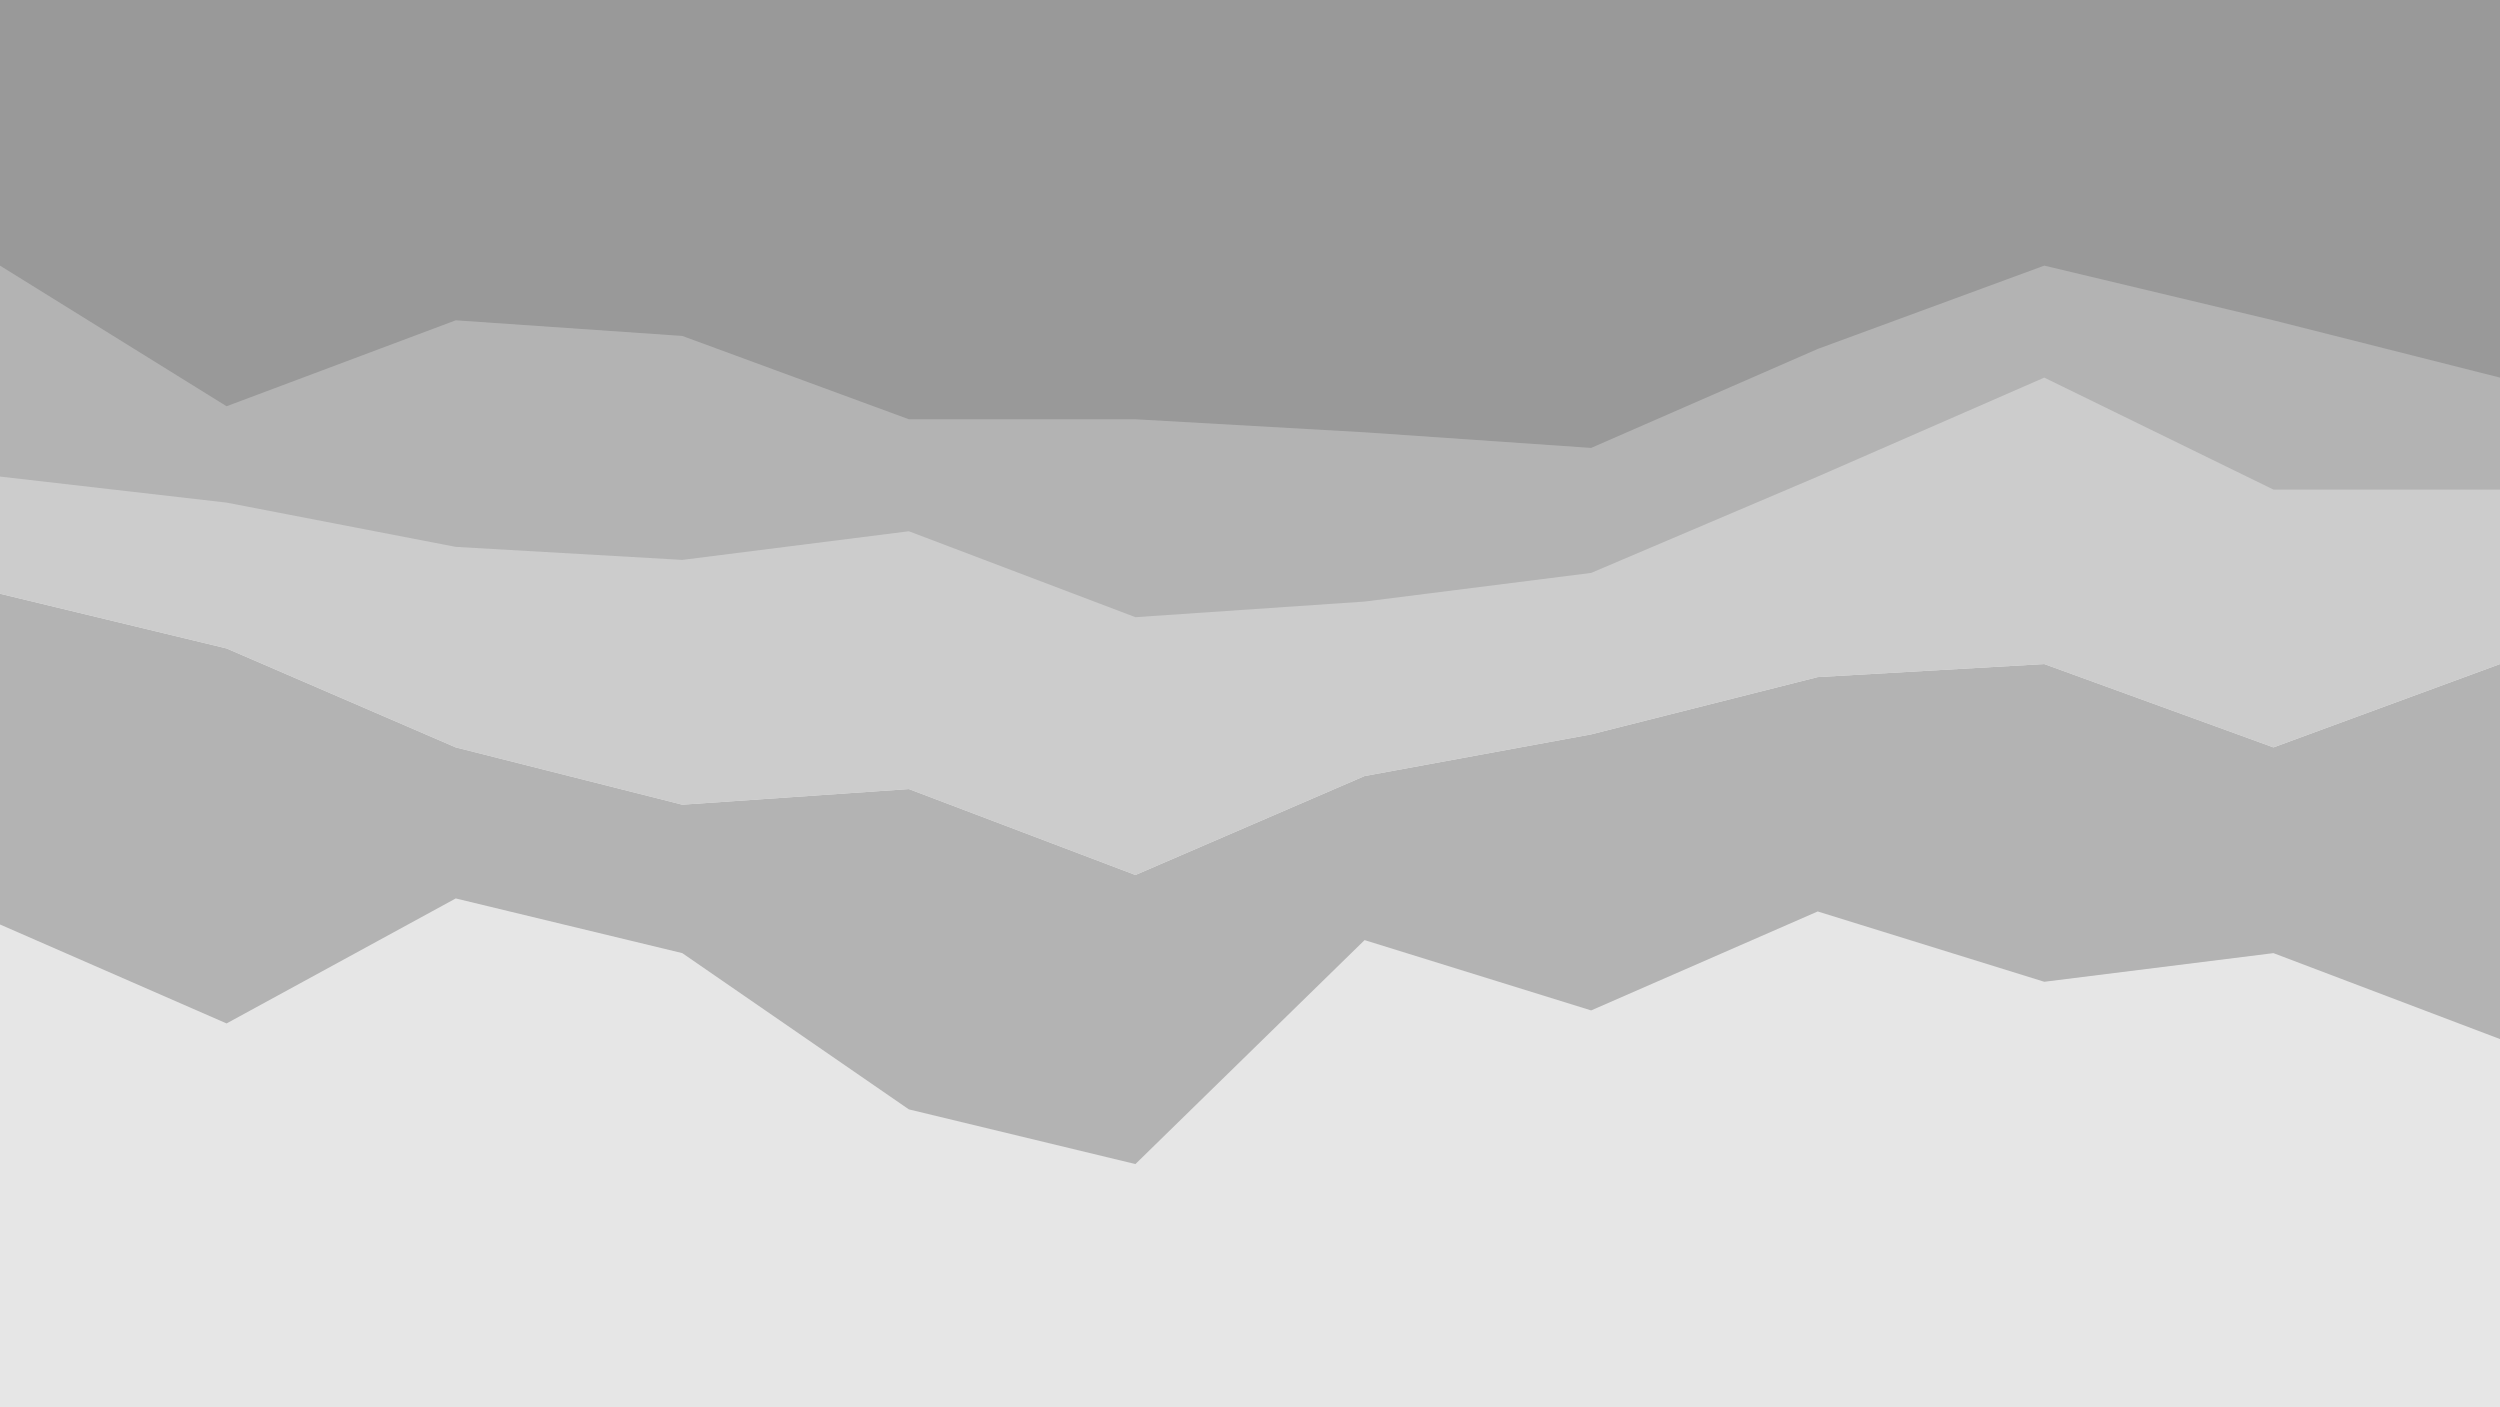
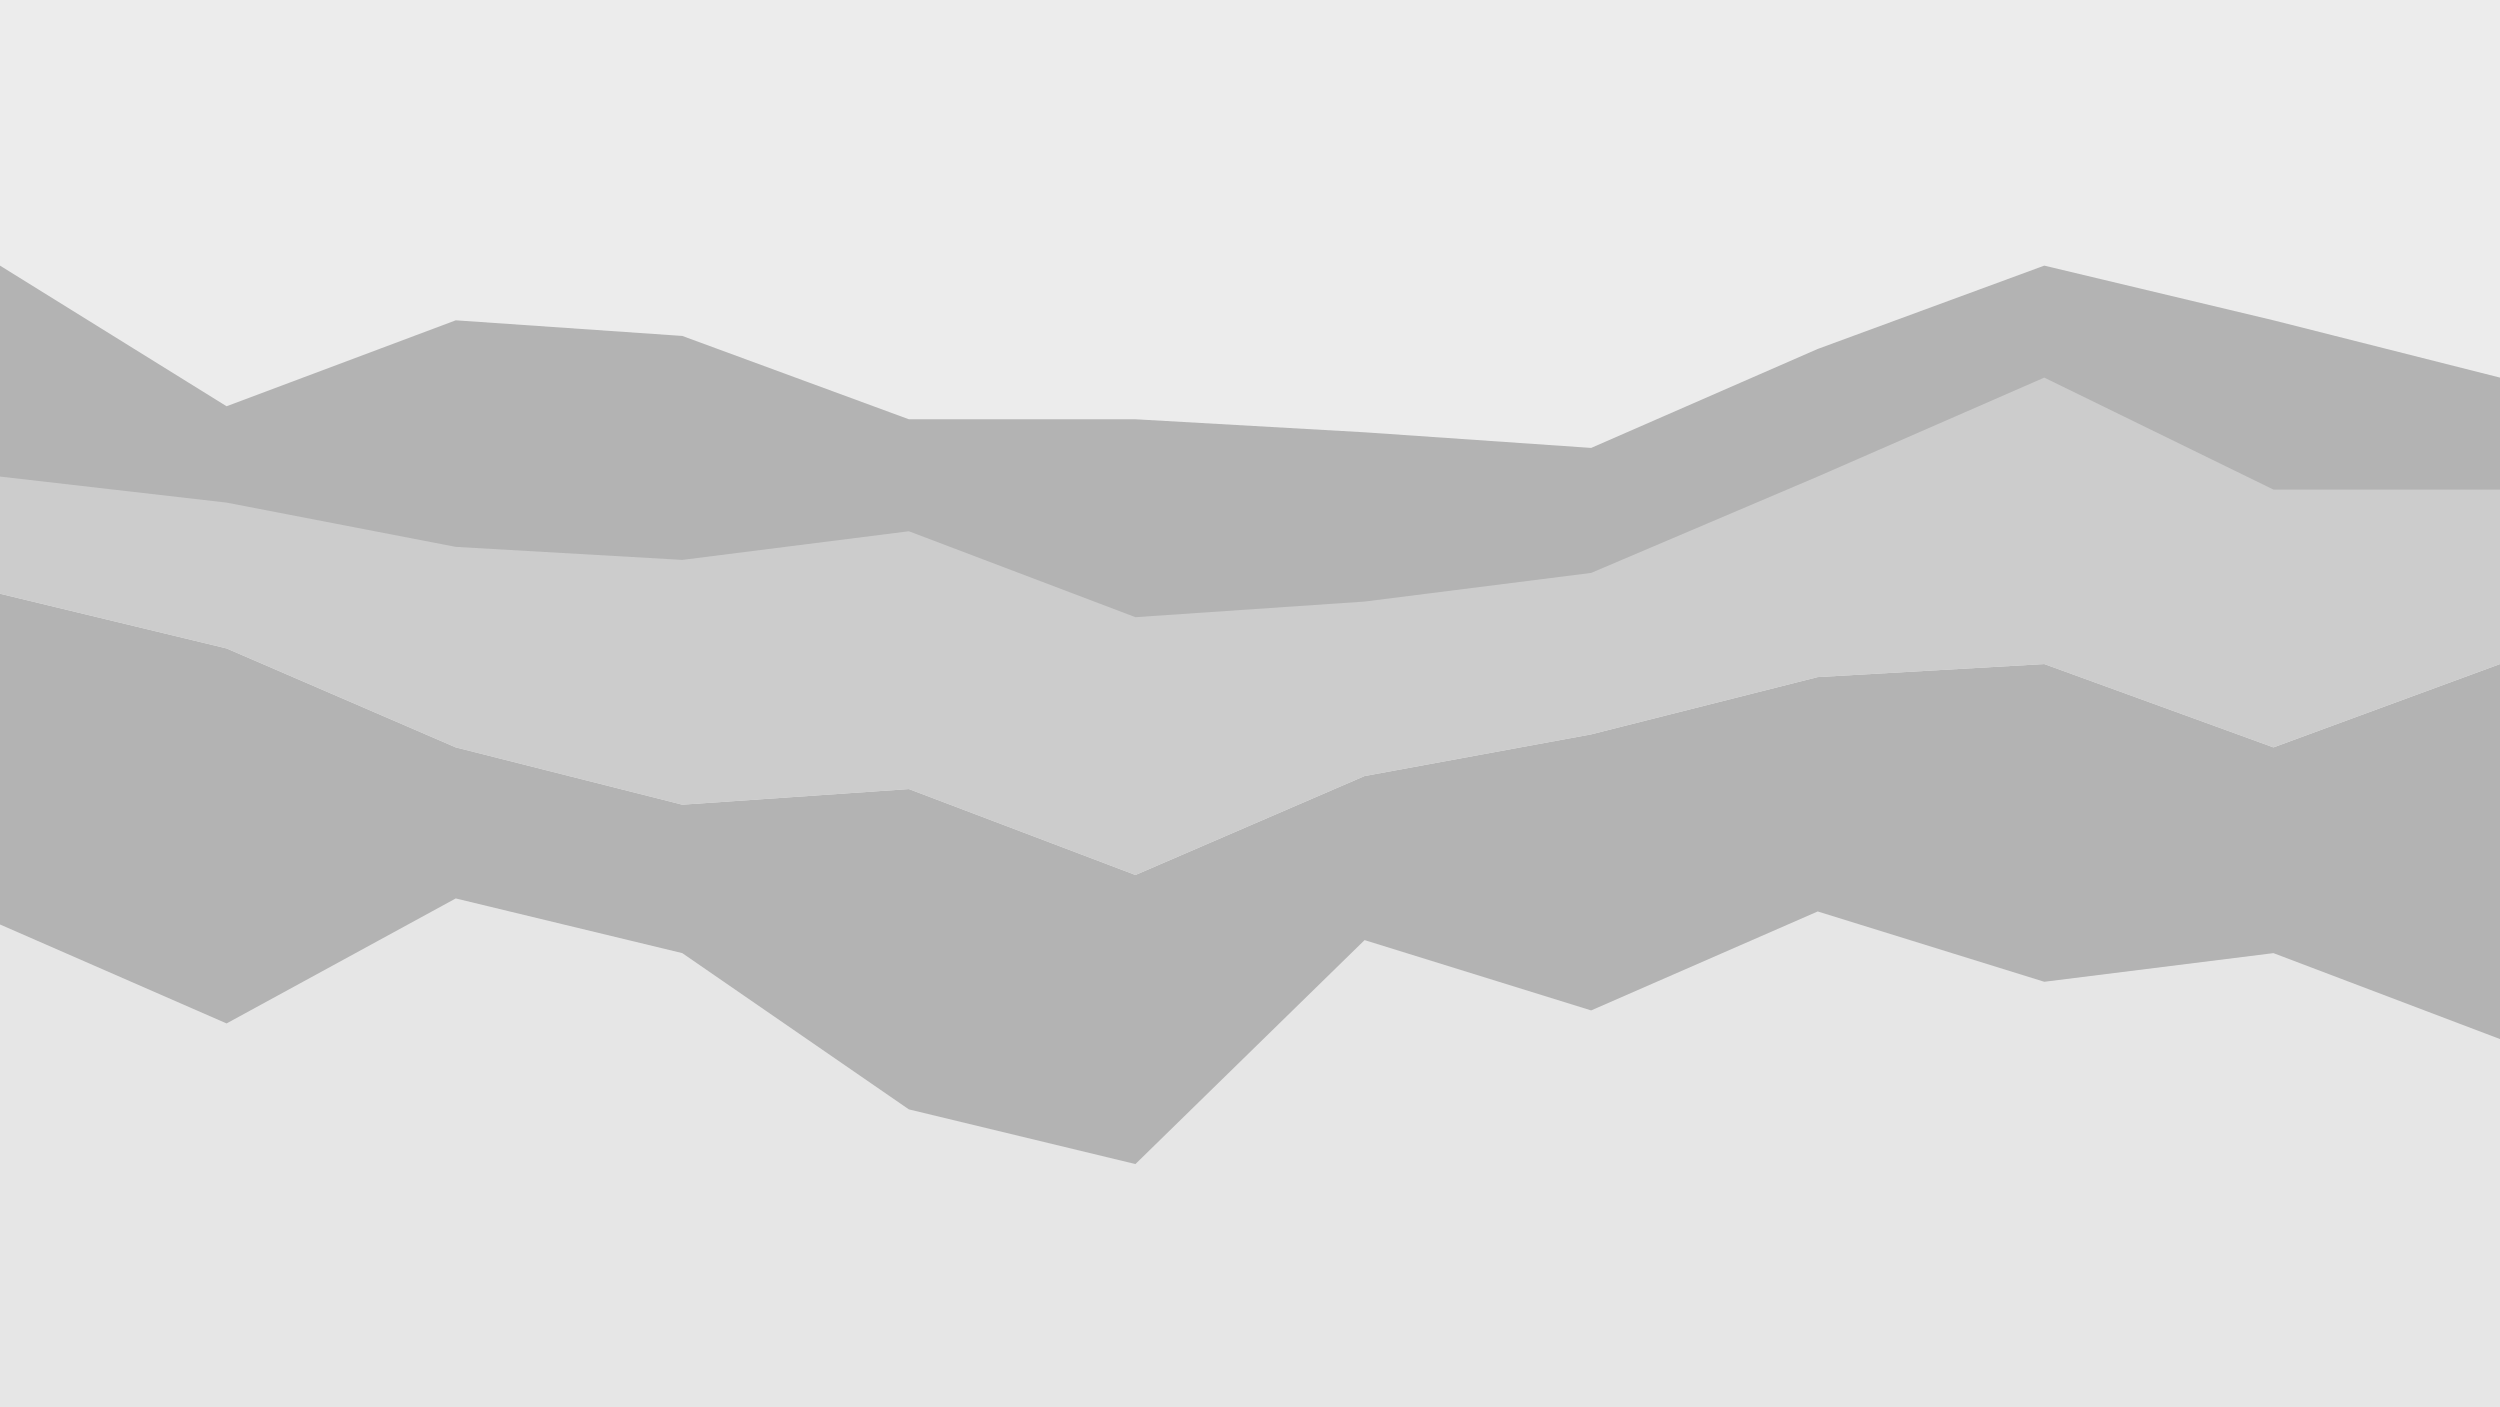
<svg xmlns="http://www.w3.org/2000/svg" id="visual" viewBox="0 0 960 540" width="960" height="540" version="1.1">
  <defs id="defs15" />
-   <path d="M0 104L87 158L175 125L262 131L349 163L436 163L524 168L611 174L698 136L785 104L873 125L960 147L960 0L873 0L785 0L698 0L611 0L524 0L436 0L349 0L262 0L175 0L87 0L0 0Z" fill="#003223" id="path2" style="fill:#999999" />
+   <path d="M0 104L87 158L175 125L262 131L349 163L436 163L524 168L611 174L698 136L785 104L873 125L960 147L960 0L873 0L785 0L698 0L611 0L524 0L436 0L349 0L262 0L175 0L87 0L0 0Z" fill="#003223" id="path2" style="fill:#ececec" />
  <path d="M0 185L87 195L175 212L262 217L349 206L436 239L524 233L611 222L698 185L785 147L873 190L960 190L960 145L873 123L785 102L698 134L611 172L524 166L436 161L349 161L262 129L175 123L87 156L0 102Z" fill="#013b2d" id="path4" style="fill:#b3b3b3" />
  <path d="M0 228L87 249L175 287L262 309L349 303L436 336L524 298L611 282L698 260L785 255L873 287L960 255L960 188L873 188L785 145L698 183L611 220L524 231L436 237L349 204L262 215L175 210L87 193L0 183Z" fill="#014537" id="path6" style="fill:#cccccc" />
  <path d="m 0,359 87,38 88,-48 87,21 87,60 87,21 88,-86 87,27 87,-38 87,27 88,-11 87,33 V 255 l -87,32 -88,-32 -87,5 -87,22 -87,16 -88,38 -87,-33 -87,6 L 175,287 87,249 0,228 Z" id="path8" style="fill:#b3b3b3" />
  <path d="M0 541L87 541L175 541L262 541L349 541L436 541L524 541L611 541L698 541L785 541L873 541L960 541L960 399L873 366L785 377L698 350L611 388L524 361L436 447L349 426L262 366L175 345L87 393L0 355Z" fill="#02594e" id="path10" style="fill:#e6e6e6" />
</svg>
